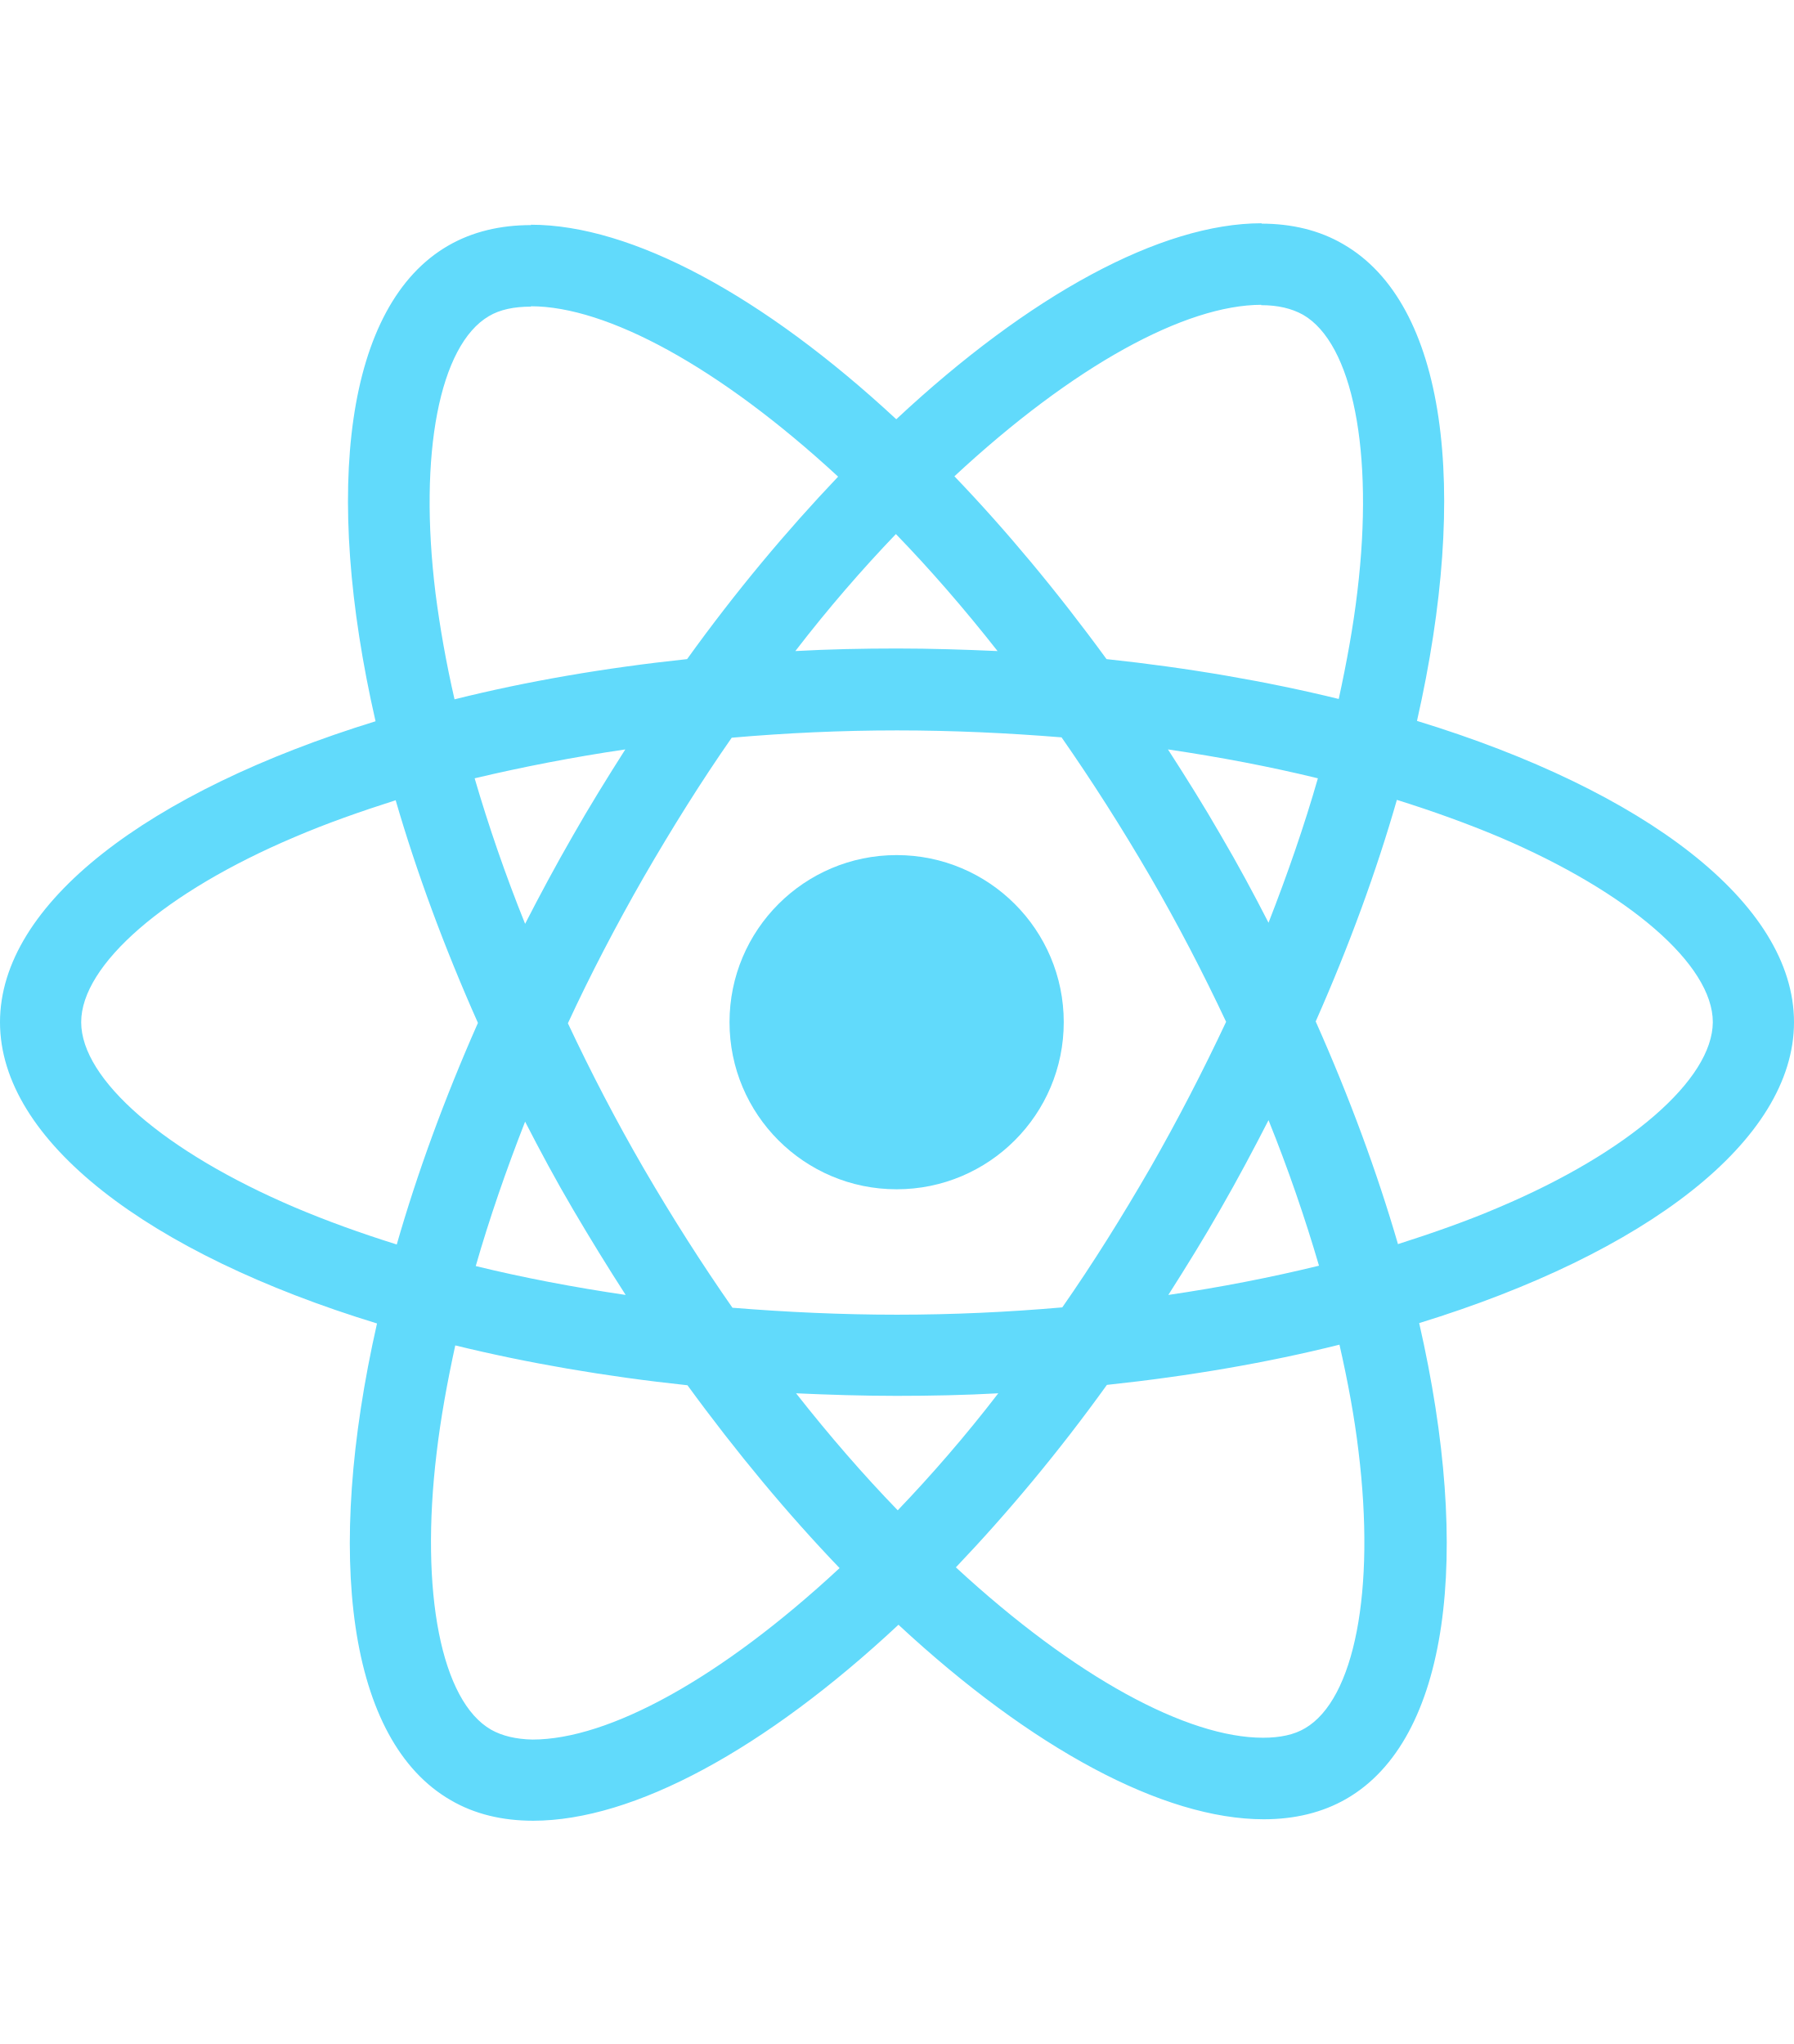
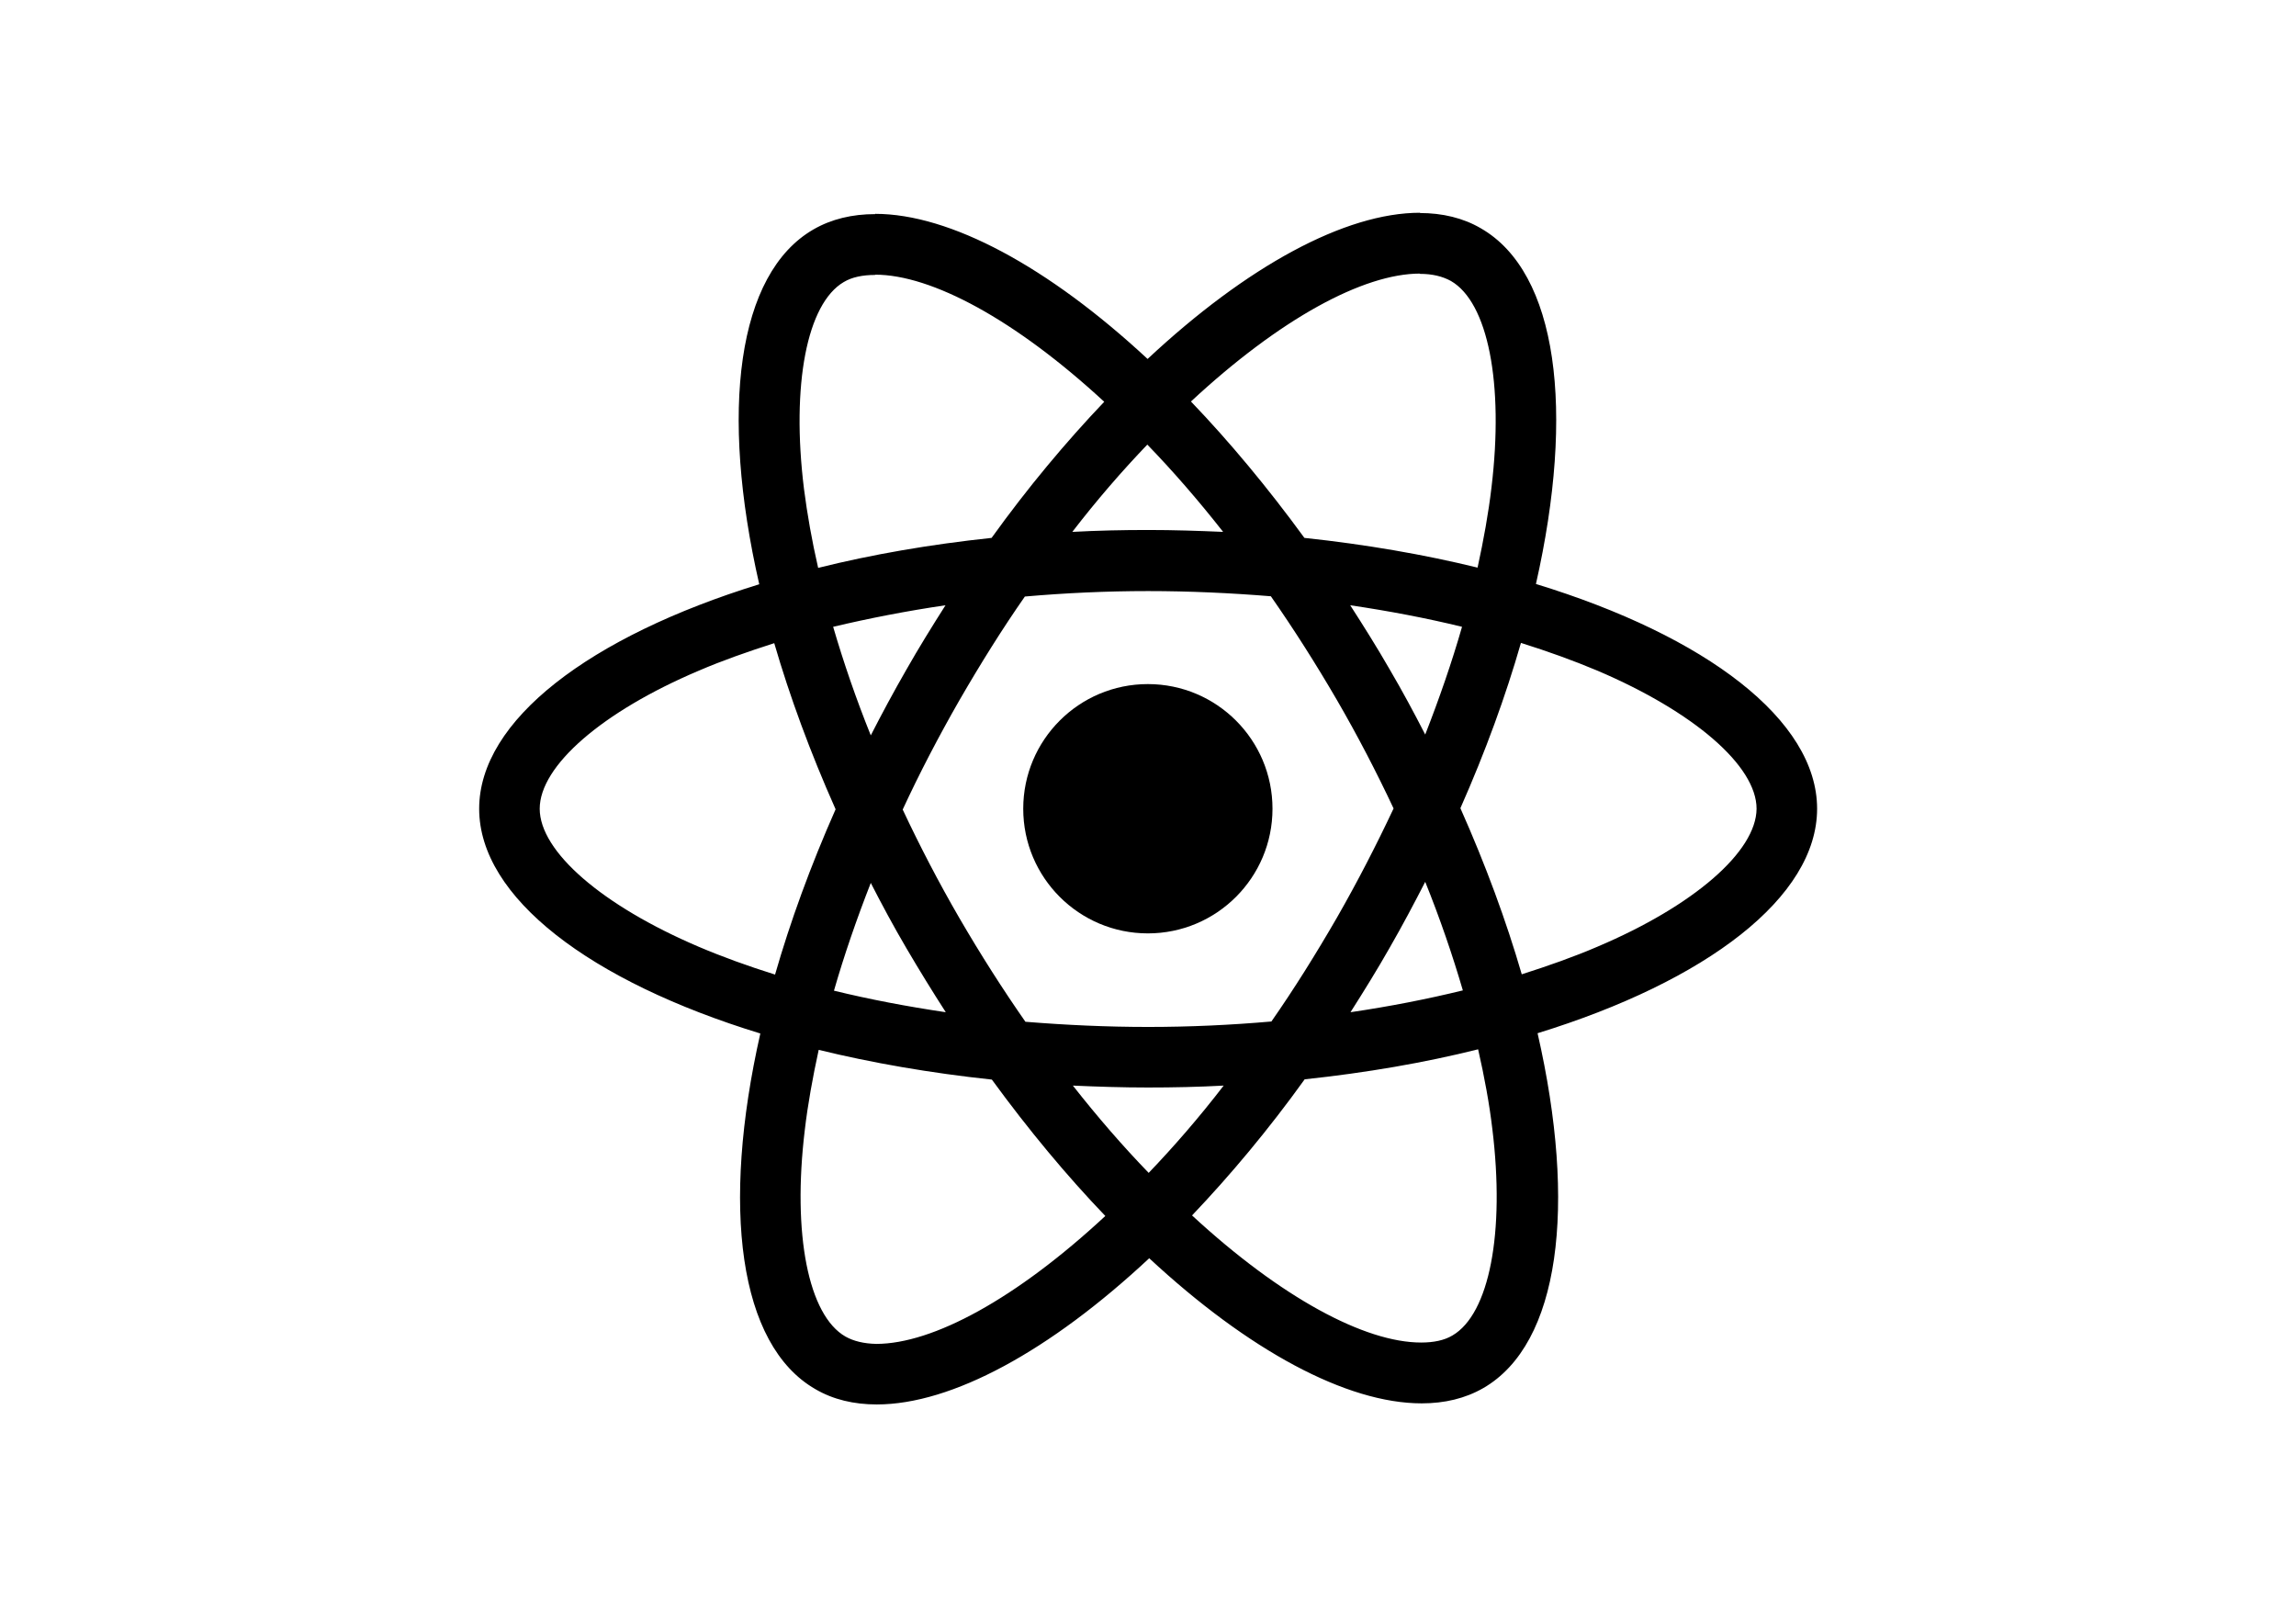
- <svg xmlns="http://www.w3.org/2000/svg" height="2500" viewBox="175.7 78 490.6 436.9" width="2194">
-   <g fill="#61dafb">
-     <path d="m666.3 296.5c0-32.5-40.7-63.3-103.1-82.4 14.4-63.6 8-114.2-20.2-130.4-6.5-3.8-14.1-5.6-22.4-5.6v22.3c4.6 0 8.3.9 11.4 2.6 13.6 7.8 19.5 37.5 14.9 75.7-1.1 9.4-2.9 19.3-5.1 29.4-19.6-4.8-41-8.5-63.5-10.9-13.5-18.5-27.5-35.3-41.6-50 32.6-30.3 63.2-46.9 84-46.9v-22.3c-27.5 0-63.5 19.6-99.9 53.6-36.4-33.8-72.4-53.2-99.9-53.2v22.3c20.7 0 51.4 16.5 84 46.6-14 14.7-28 31.4-41.3 49.9-22.6 2.4-44 6.1-63.6 11-2.3-10-4-19.7-5.2-29-4.7-38.2 1.1-67.9 14.6-75.8 3-1.8 6.9-2.6 11.5-2.6v-22.3c-8.4 0-16 1.8-22.6 5.6-28.1 16.2-34.4 66.7-19.9 130.1-62.2 19.2-102.7 49.9-102.7 82.3 0 32.5 40.7 63.3 103.1 82.4-14.4 63.6-8 114.2 20.2 130.4 6.5 3.8 14.1 5.6 22.5 5.6 27.5 0 63.5-19.6 99.9-53.6 36.4 33.8 72.4 53.2 99.9 53.2 8.4 0 16-1.8 22.6-5.6 28.1-16.2 34.4-66.7 19.9-130.1 62-19.1 102.5-49.9 102.5-82.3zm-130.2-66.7c-3.7 12.9-8.3 26.2-13.5 39.5-4.1-8-8.4-16-13.1-24-4.6-8-9.5-15.8-14.4-23.4 14.2 2.1 27.9 4.7 41 7.9zm-45.8 106.5c-7.8 13.5-15.8 26.3-24.1 38.2-14.9 1.3-30 2-45.2 2-15.1 0-30.2-.7-45-1.9-8.3-11.9-16.4-24.6-24.2-38-7.6-13.1-14.5-26.4-20.8-39.8 6.2-13.4 13.2-26.8 20.7-39.9 7.8-13.5 15.8-26.3 24.1-38.2 14.9-1.3 30-2 45.2-2 15.1 0 30.2.7 45 1.9 8.3 11.9 16.4 24.6 24.2 38 7.6 13.1 14.5 26.4 20.8 39.8-6.3 13.4-13.2 26.8-20.7 39.9zm32.3-13c5.4 13.4 10 26.8 13.8 39.8-13.1 3.2-26.9 5.9-41.2 8 4.9-7.7 9.8-15.6 14.4-23.7 4.6-8 8.9-16.1 13-24.1zm-101.4 106.7c-9.3-9.6-18.6-20.3-27.8-32 9 .4 18.2.7 27.5.7 9.4 0 18.7-.2 27.8-.7-9 11.7-18.3 22.4-27.5 32zm-74.4-58.9c-14.2-2.1-27.9-4.7-41-7.9 3.7-12.9 8.3-26.2 13.5-39.5 4.1 8 8.4 16 13.1 24s9.5 15.8 14.4 23.4zm73.9-208.1c9.3 9.6 18.6 20.3 27.8 32-9-.4-18.2-.7-27.5-.7-9.4 0-18.7.2-27.8.7 9-11.7 18.3-22.4 27.5-32zm-74 58.9c-4.9 7.7-9.8 15.6-14.4 23.7-4.6 8-8.9 16-13 24-5.4-13.4-10-26.8-13.8-39.8 13.1-3.1 26.9-5.8 41.2-7.9zm-90.5 125.2c-35.4-15.1-58.3-34.9-58.3-50.6s22.9-35.6 58.3-50.6c8.6-3.7 18-7 27.7-10.1 5.7 19.6 13.2 40 22.5 60.9-9.2 20.8-16.6 41.1-22.2 60.6-9.9-3.1-19.3-6.5-28-10.2zm53.8 142.9c-13.6-7.8-19.5-37.5-14.9-75.7 1.1-9.4 2.9-19.3 5.1-29.4 19.6 4.8 41 8.5 63.5 10.9 13.5 18.5 27.5 35.3 41.6 50-32.6 30.3-63.2 46.9-84 46.9-4.5-.1-8.3-1-11.3-2.7zm237.2-76.2c4.7 38.2-1.1 67.9-14.6 75.8-3 1.8-6.9 2.6-11.5 2.6-20.7 0-51.4-16.5-84-46.6 14-14.7 28-31.4 41.3-49.9 22.6-2.4 44-6.1 63.6-11 2.3 10.1 4.1 19.8 5.2 29.1zm38.5-66.7c-8.6 3.7-18 7-27.7 10.1-5.7-19.6-13.2-40-22.5-60.9 9.2-20.8 16.6-41.1 22.2-60.6 9.9 3.1 19.3 6.5 28.1 10.2 35.4 15.1 58.3 34.9 58.3 50.6-.1 15.7-23 35.6-58.4 50.6z" />
+ <svg xmlns="http://www.w3.org/2000/svg" viewBox="0 0 841.9 595.3">
+   <g fill="currentColor">
+     <path d="M666.3 296.5c0-32.5-40.7-63.3-103.1-82.4 14.4-63.6 8-114.2-20.2-130.4-6.5-3.8-14.1-5.6-22.4-5.6v22.3c4.6 0 8.3.9 11.4 2.6 13.6 7.8 19.5 37.5 14.9 75.7-1.1 9.4-2.9 19.3-5.1 29.4-19.6-4.8-41-8.5-63.5-10.9-13.5-18.5-27.5-35.3-41.6-50 32.6-30.3 63.2-46.9 84-46.9V78c-27.5 0-63.5 19.6-99.9 53.6-36.4-33.8-72.4-53.2-99.9-53.2v22.3c20.7 0 51.4 16.5 84 46.6-14 14.7-28 31.4-41.3 49.9-22.6 2.4-44 6.1-63.6 11-2.3-10-4-19.7-5.2-29-4.7-38.2 1.1-67.9 14.6-75.8 3-1.8 6.9-2.6 11.5-2.6V78.5c-8.4 0-16 1.8-22.6 5.6-28.1 16.2-34.4 66.7-19.9 130.1-62.2 19.2-102.7 49.9-102.7 82.3 0 32.5 40.7 63.3 103.1 82.4-14.4 63.6-8 114.2 20.2 130.4 6.5 3.8 14.1 5.6 22.5 5.6 27.5 0 63.5-19.6 99.9-53.6 36.4 33.8 72.4 53.2 99.9 53.2 8.4 0 16-1.8 22.6-5.6 28.1-16.2 34.4-66.7 19.9-130.1 62-19.1 102.5-49.9 102.5-82.3zm-130.2-66.7c-3.7 12.9-8.3 26.2-13.5 39.5-4.1-8-8.4-16-13.1-24-4.6-8-9.5-15.8-14.4-23.4 14.2 2.1 27.9 4.7 41 7.9zm-45.8 106.5c-7.8 13.5-15.8 26.3-24.1 38.2-14.9 1.3-30 2-45.2 2-15.1 0-30.2-.7-45-1.9-8.3-11.9-16.4-24.6-24.2-38-7.6-13.1-14.5-26.4-20.8-39.8 6.2-13.4 13.2-26.8 20.7-39.9 7.8-13.5 15.8-26.3 24.1-38.2 14.9-1.3 30-2 45.2-2 15.1 0 30.2.7 45 1.9 8.3 11.9 16.4 24.6 24.2 38 7.6 13.1 14.5 26.4 20.8 39.8-6.3 13.4-13.2 26.8-20.7 39.9zm32.3-13c5.4 13.4 10 26.8 13.8 39.8-13.1 3.2-26.9 5.9-41.2 8 4.9-7.7 9.8-15.6 14.4-23.7 4.6-8 8.9-16.1 13-24.1zM421.2 430c-9.3-9.6-18.6-20.3-27.8-32 9 .4 18.2.7 27.5.7 9.4 0 18.7-.2 27.8-.7-9 11.7-18.3 22.4-27.5 32zm-74.4-58.9c-14.2-2.1-27.9-4.7-41-7.9 3.7-12.9 8.3-26.2 13.5-39.5 4.1 8 8.4 16 13.1 24 4.7 8 9.5 15.8 14.4 23.4zM420.7 163c9.3 9.6 18.6 20.3 27.8 32-9-.4-18.2-.7-27.5-.7-9.4 0-18.7.2-27.8.7 9-11.7 18.3-22.4 27.5-32zm-74 58.9c-4.9 7.7-9.8 15.6-14.4 23.7-4.6 8-8.9 16-13 24-5.4-13.4-10-26.8-13.8-39.8 13.1-3.1 26.9-5.8 41.2-7.9zm-90.5 125.2c-35.4-15.1-58.3-34.9-58.3-50.6 0-15.7 22.9-35.6 58.3-50.6 8.6-3.7 18-7 27.7-10.1 5.7 19.6 13.2 40 22.5 60.9-9.2 20.8-16.6 41.1-22.2 60.6-9.9-3.1-19.3-6.5-28-10.2zM310 490c-13.6-7.8-19.5-37.5-14.9-75.7 1.1-9.4 2.9-19.3 5.1-29.4 19.6 4.8 41 8.5 63.5 10.9 13.5 18.5 27.5 35.3 41.6 50-32.6 30.3-63.2 46.9-84 46.9-4.5-.1-8.3-1-11.3-2.7zm237.2-76.2c4.7 38.2-1.1 67.9-14.6 75.8-3 1.8-6.9 2.6-11.5 2.6-20.7 0-51.4-16.5-84-46.6 14-14.7 28-31.4 41.3-49.9 22.6-2.4 44-6.1 63.6-11 2.3 10.1 4.1 19.8 5.2 29.1zm38.5-66.7c-8.6 3.7-18 7-27.7 10.1-5.7-19.6-13.2-40-22.5-60.9 9.2-20.8 16.6-41.1 22.2-60.6 9.9 3.1 19.3 6.5 28.1 10.2 35.4 15.1 58.3 34.9 58.3 50.6-.1 15.7-23 35.6-58.4 50.6zM320.8 78.4z" />
    <circle cx="420.9" cy="296.5" r="45.7" />
+     <path d="M520.5 78.1z" />
  </g>
</svg>
